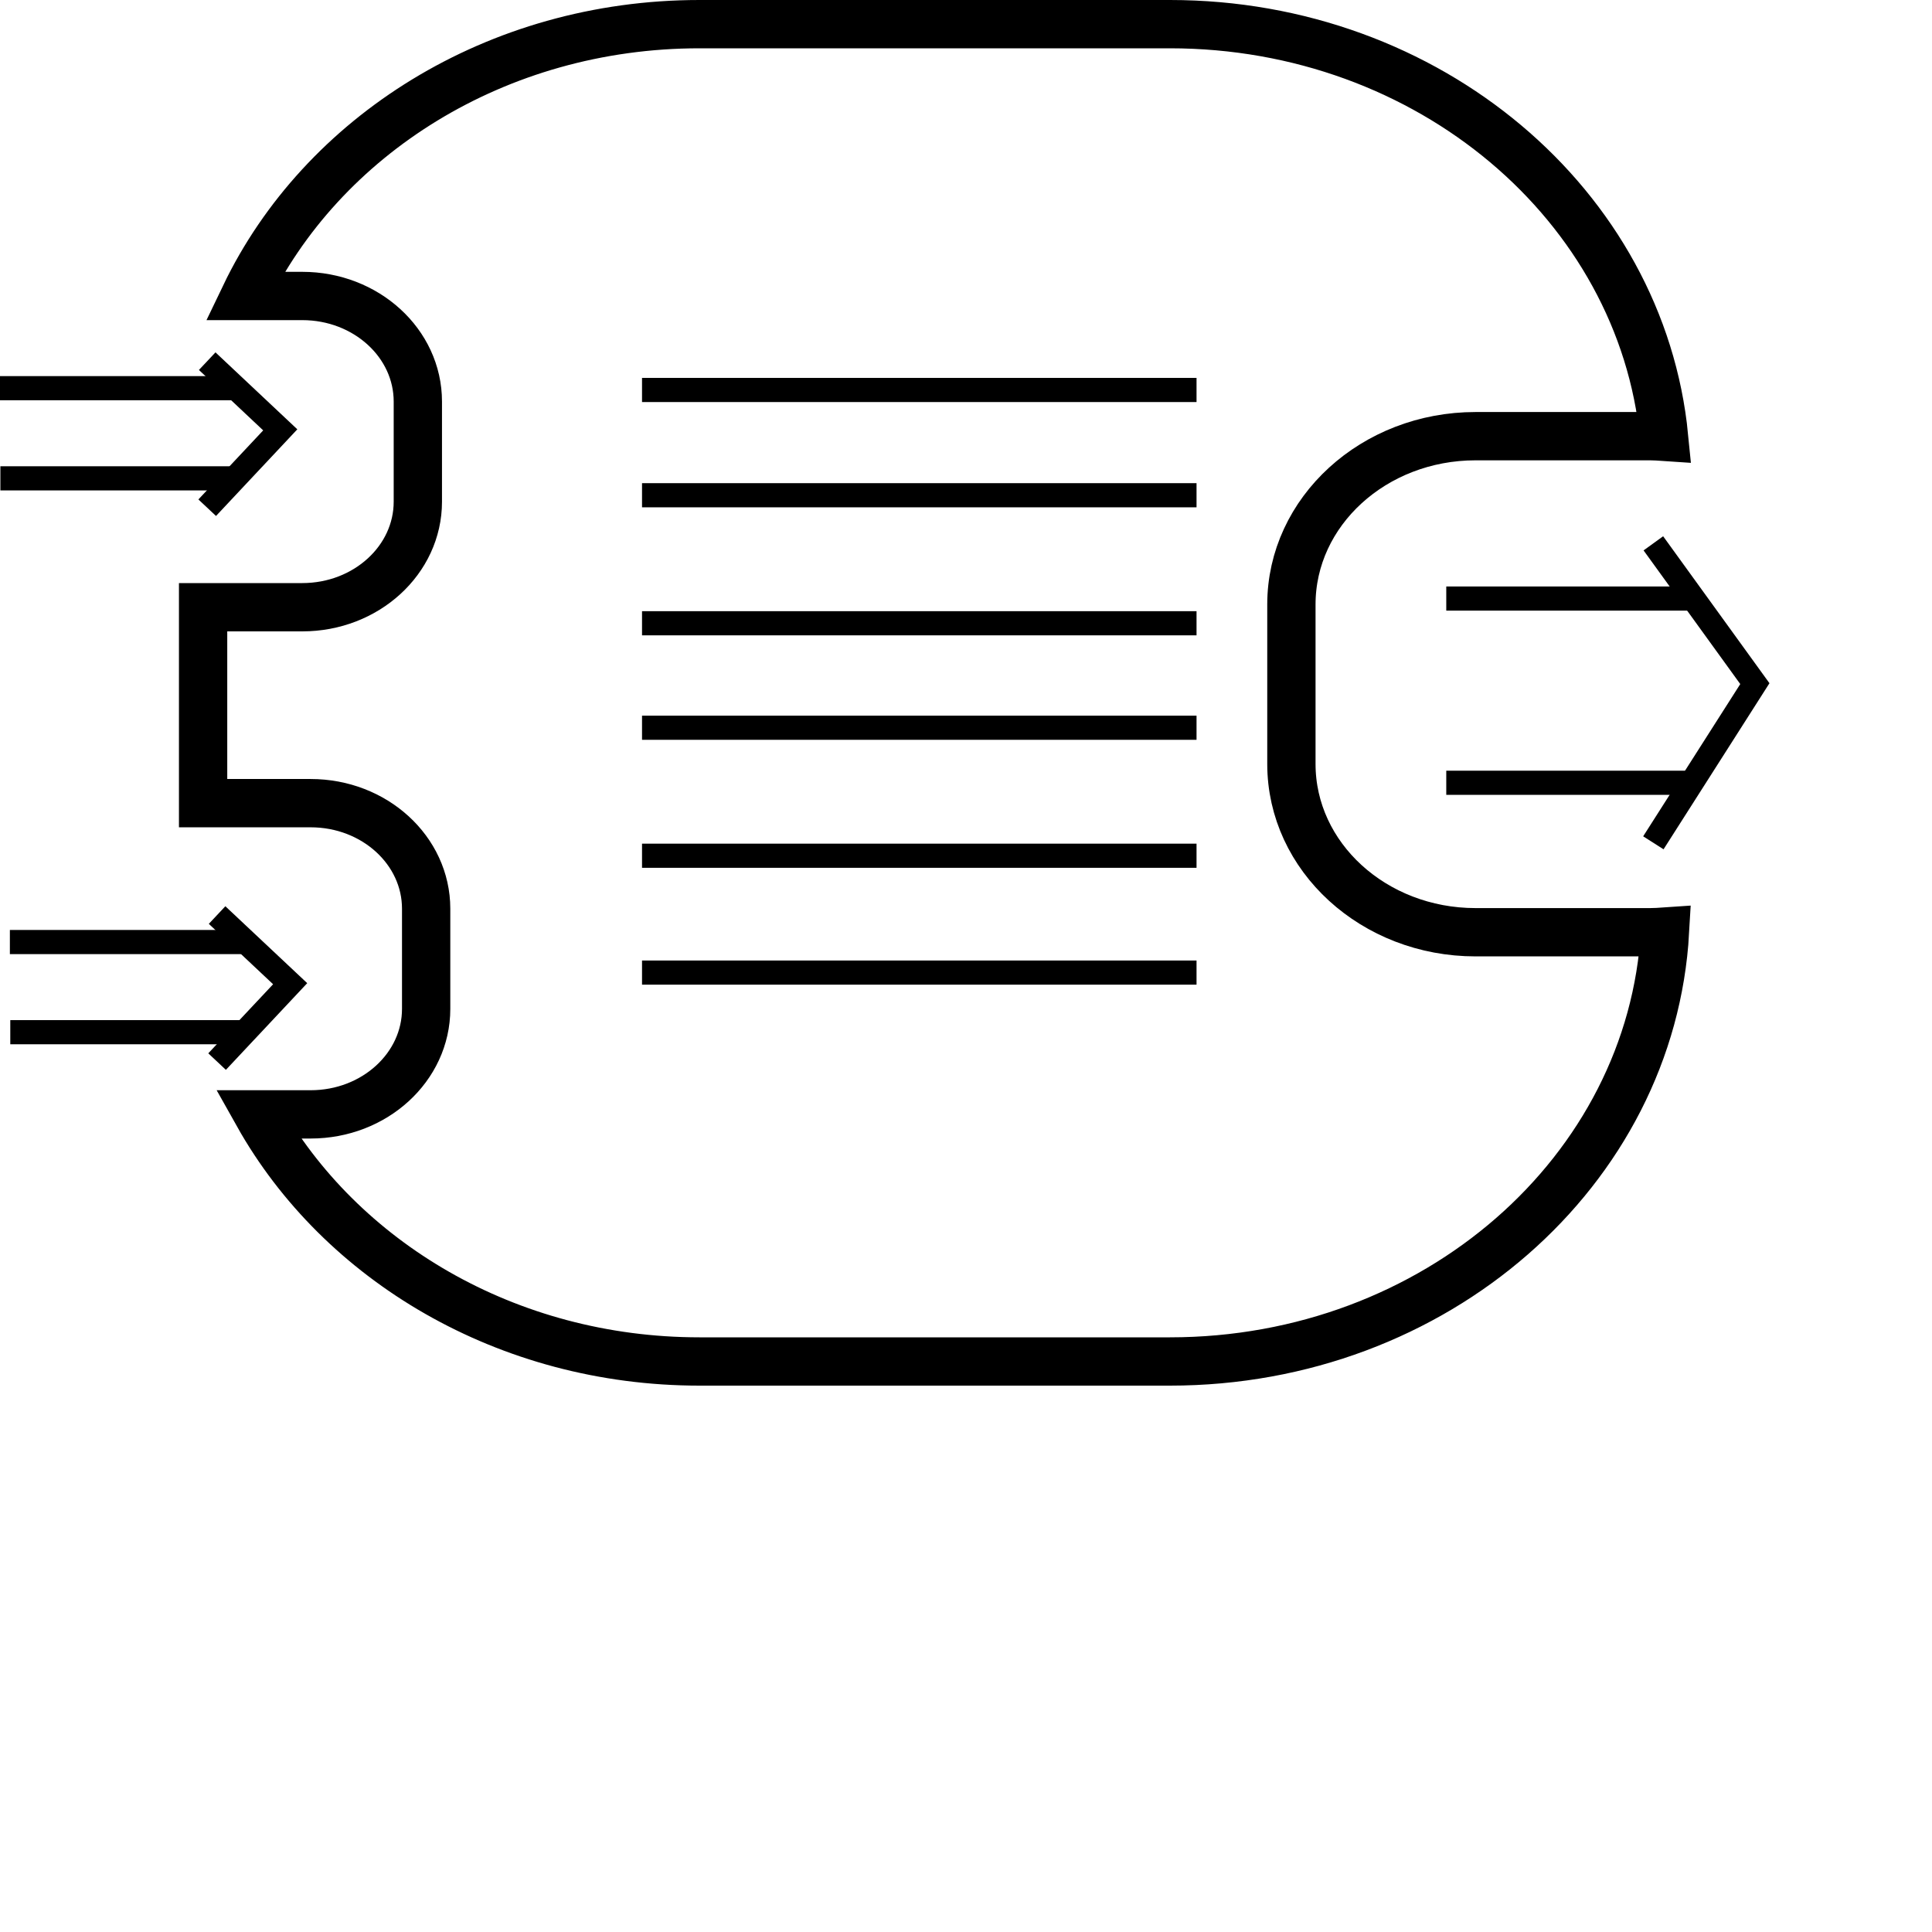
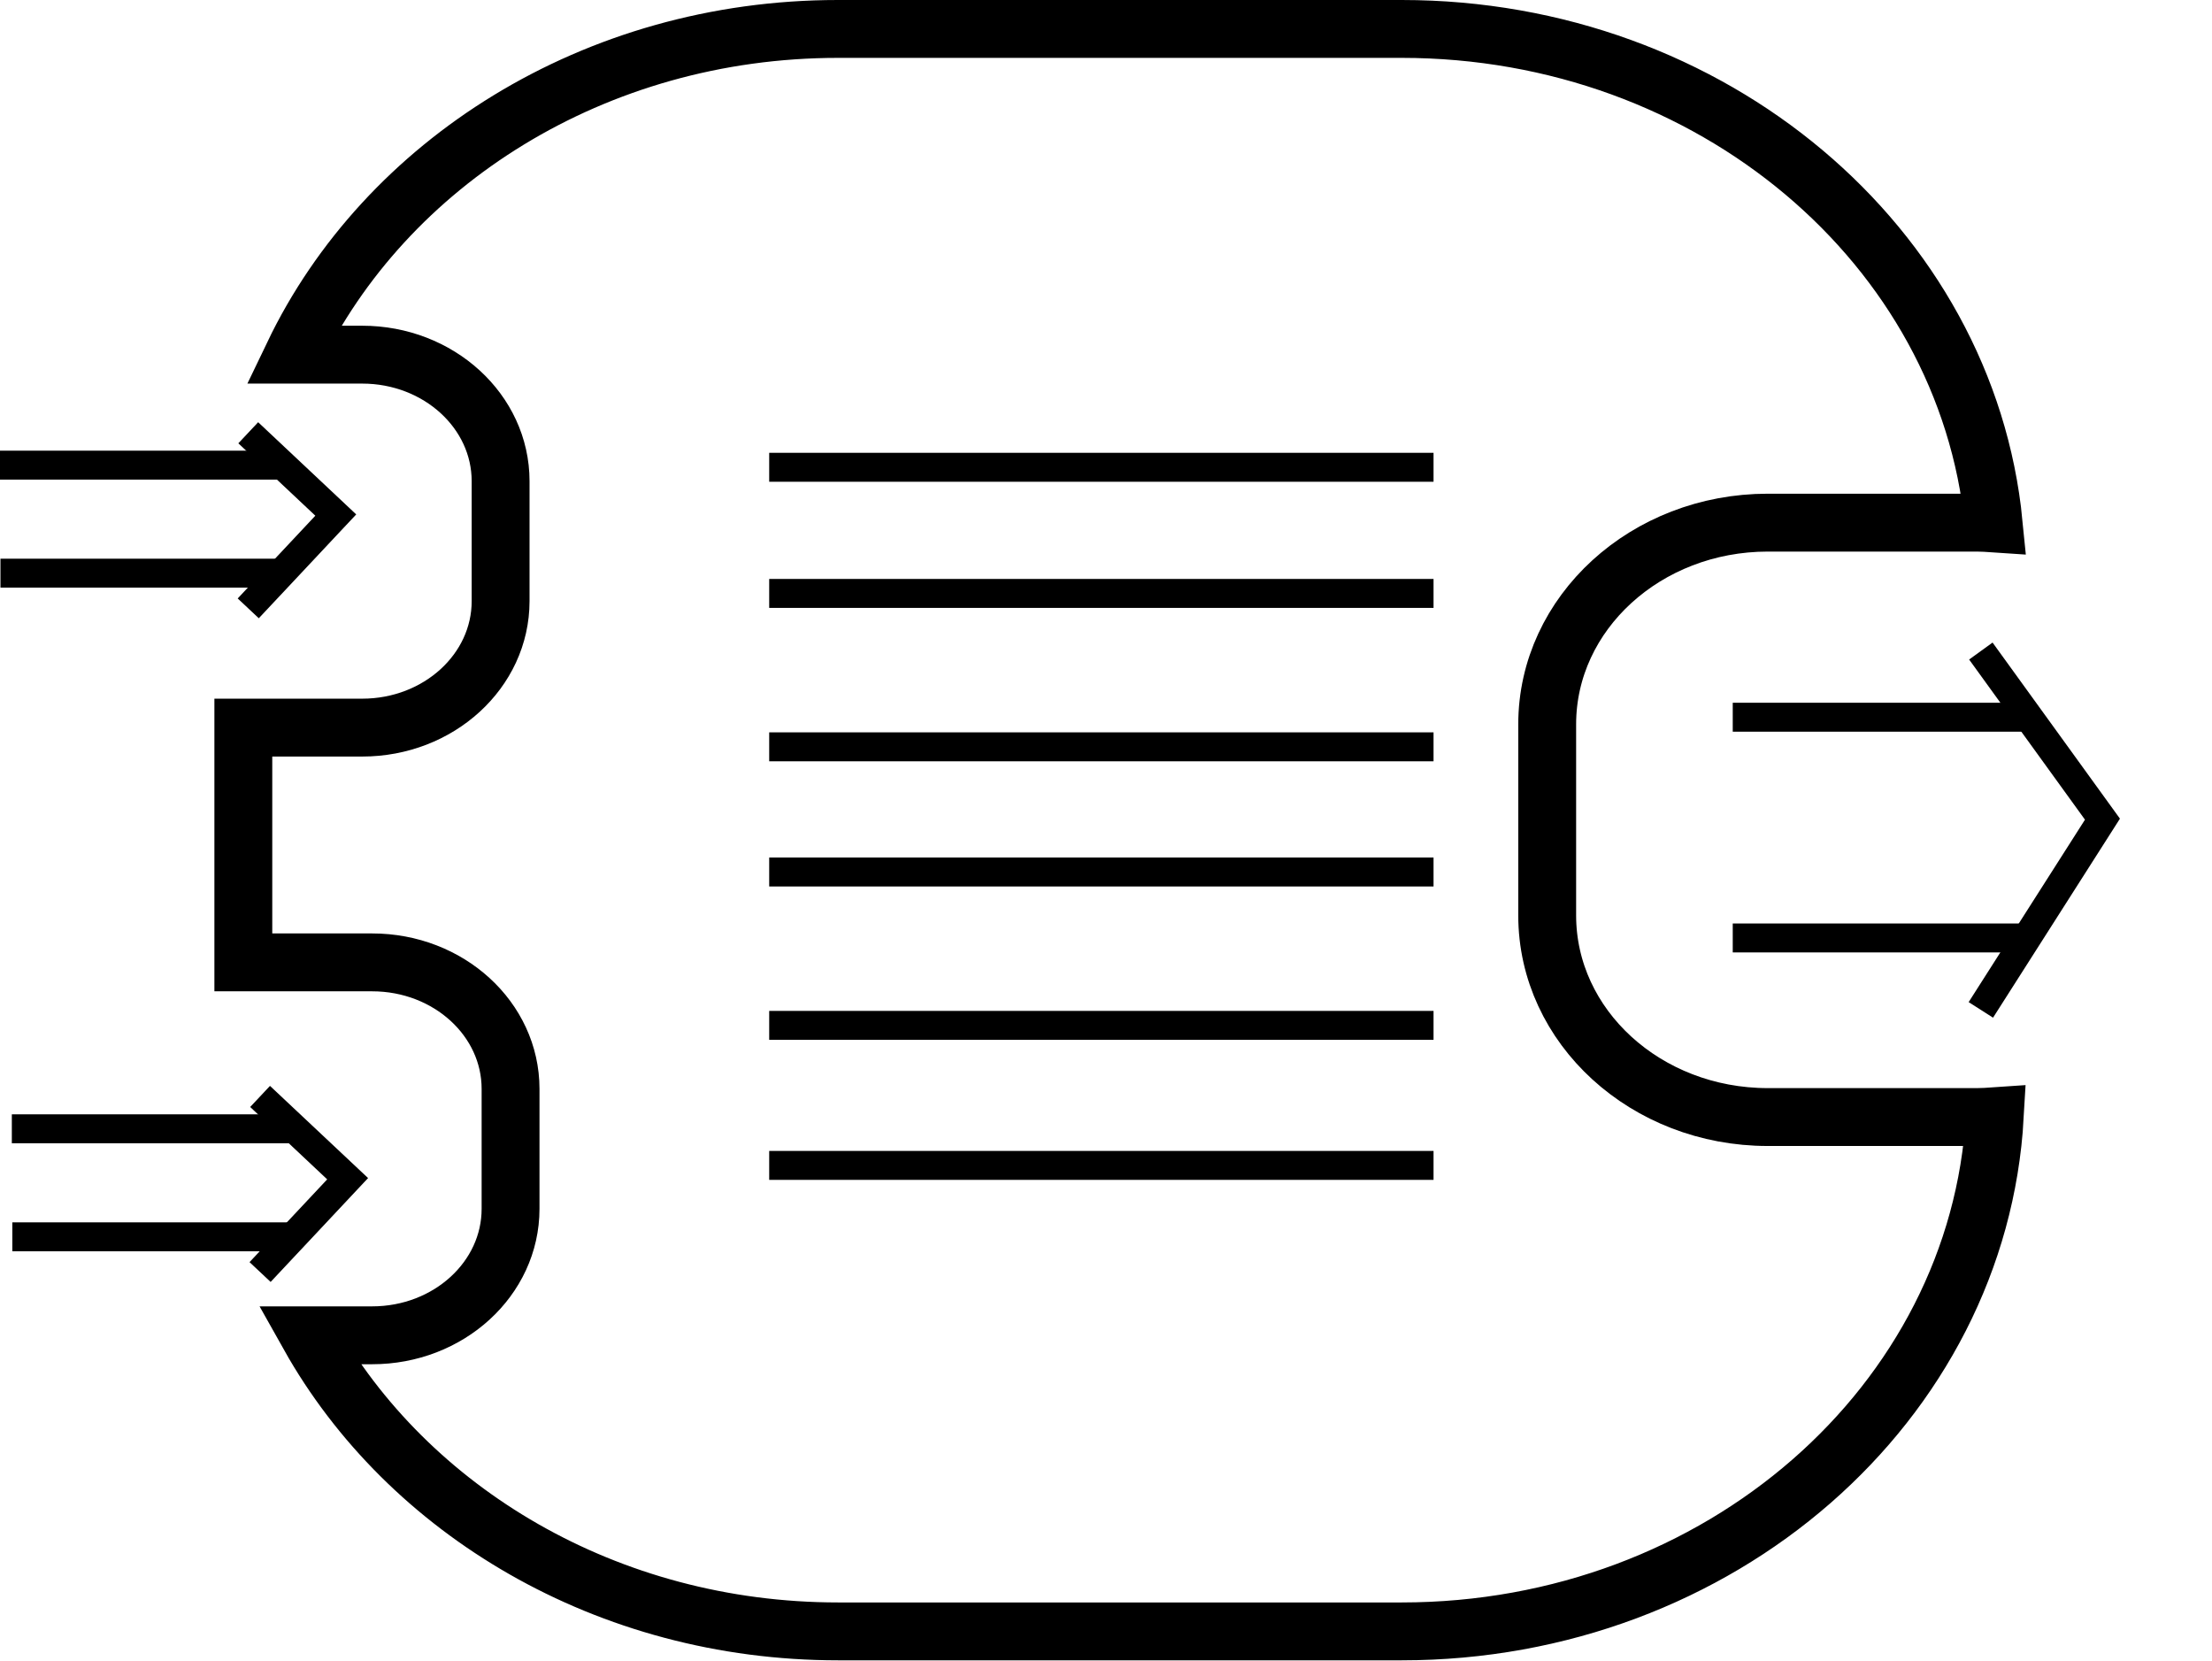
- <svg xmlns="http://www.w3.org/2000/svg" viewBox="0 0 80 80">
+ <svg xmlns="http://www.w3.org/2000/svg" version="1.1" viewBox="0 0 76.451 57.375" overflow="visible" enable-background="new 0 0 76.451 57.375" xml:space="preserve">
  <g>
    <g>
      <path fill="none" stroke="#000000" stroke-width="2" d="M68.326,38.602h-7.227c-4.21,0-7.625-3.119-7.625-6.968V25.03    c0-3.849,3.415-6.969,7.625-6.969h7.227c0.196,0,0.388,0.014,0.58,0.027C67.966,8.51,59.169,1,48.447,1H28.963    c-8.42,0-15.648,4.632-18.824,11.256h2.379c2.643,0,4.784,1.957,4.784,4.373v4.144c0,2.414-2.141,4.371-4.784,4.371H8.41v8.113    h4.453c2.643,0,4.783,1.956,4.783,4.372v4.145c0,2.414-2.141,4.37-4.783,4.37h-2.184c3.407,6.07,10.307,10.232,18.285,10.232    h19.483c10.986,0,19.936-7.889,20.498-17.802C68.741,38.588,68.535,38.602,68.326,38.602z" />
    </g>
  </g>
  <g>
    <line fill="none" stroke="#000000" x1="26.585" y1="20.507" x2="49.546" y2="20.507" />
    <line fill="none" stroke="#000000" x1="26.585" y1="16.148" x2="49.546" y2="16.148" />
    <line fill="none" stroke="#000000" x1="26.585" y1="25.808" x2="49.546" y2="25.808" />
    <line fill="none" stroke="#000000" x1="26.585" y1="30.134" x2="49.546" y2="30.134" />
    <line fill="none" stroke="#000000" x1="26.585" y1="35.434" x2="49.546" y2="35.434" />
    <line fill="none" stroke="#000000" x1="26.585" y1="40.273" x2="49.546" y2="40.273" />
  </g>
  <line fill="none" stroke="#000000" x1="59.887" y1="24.785" x2="70.055" y2="24.785" />
  <line fill="none" stroke="#000000" x1="59.887" y1="32.413" x2="70.279" y2="32.413" />
  <polyline fill="none" stroke="#000000" points="68.462,22.498 72.665,28.308 68.462,34.899 " />
  <g>
    <line fill="none" stroke="#000000" x1="0" y1="16.074" x2="9.727" y2="16.074" />
    <line fill="none" stroke="#000000" x1="0.016" y1="19.807" x2="9.887" y2="19.807" />
    <polyline fill="none" stroke="#000000" points="8.58,14.955 11.605,17.799 8.58,21.023  " />
  </g>
  <g>
    <line fill="none" stroke="#000000" x1="0.409" y1="39.008" x2="10.136" y2="39.008" />
    <line fill="none" stroke="#000000" x1="0.426" y1="42.741" x2="10.297" y2="42.741" />
    <polyline fill="none" stroke="#000000" points="8.989,37.89 12.015,40.733 8.989,43.958  " />
  </g>
</svg>
